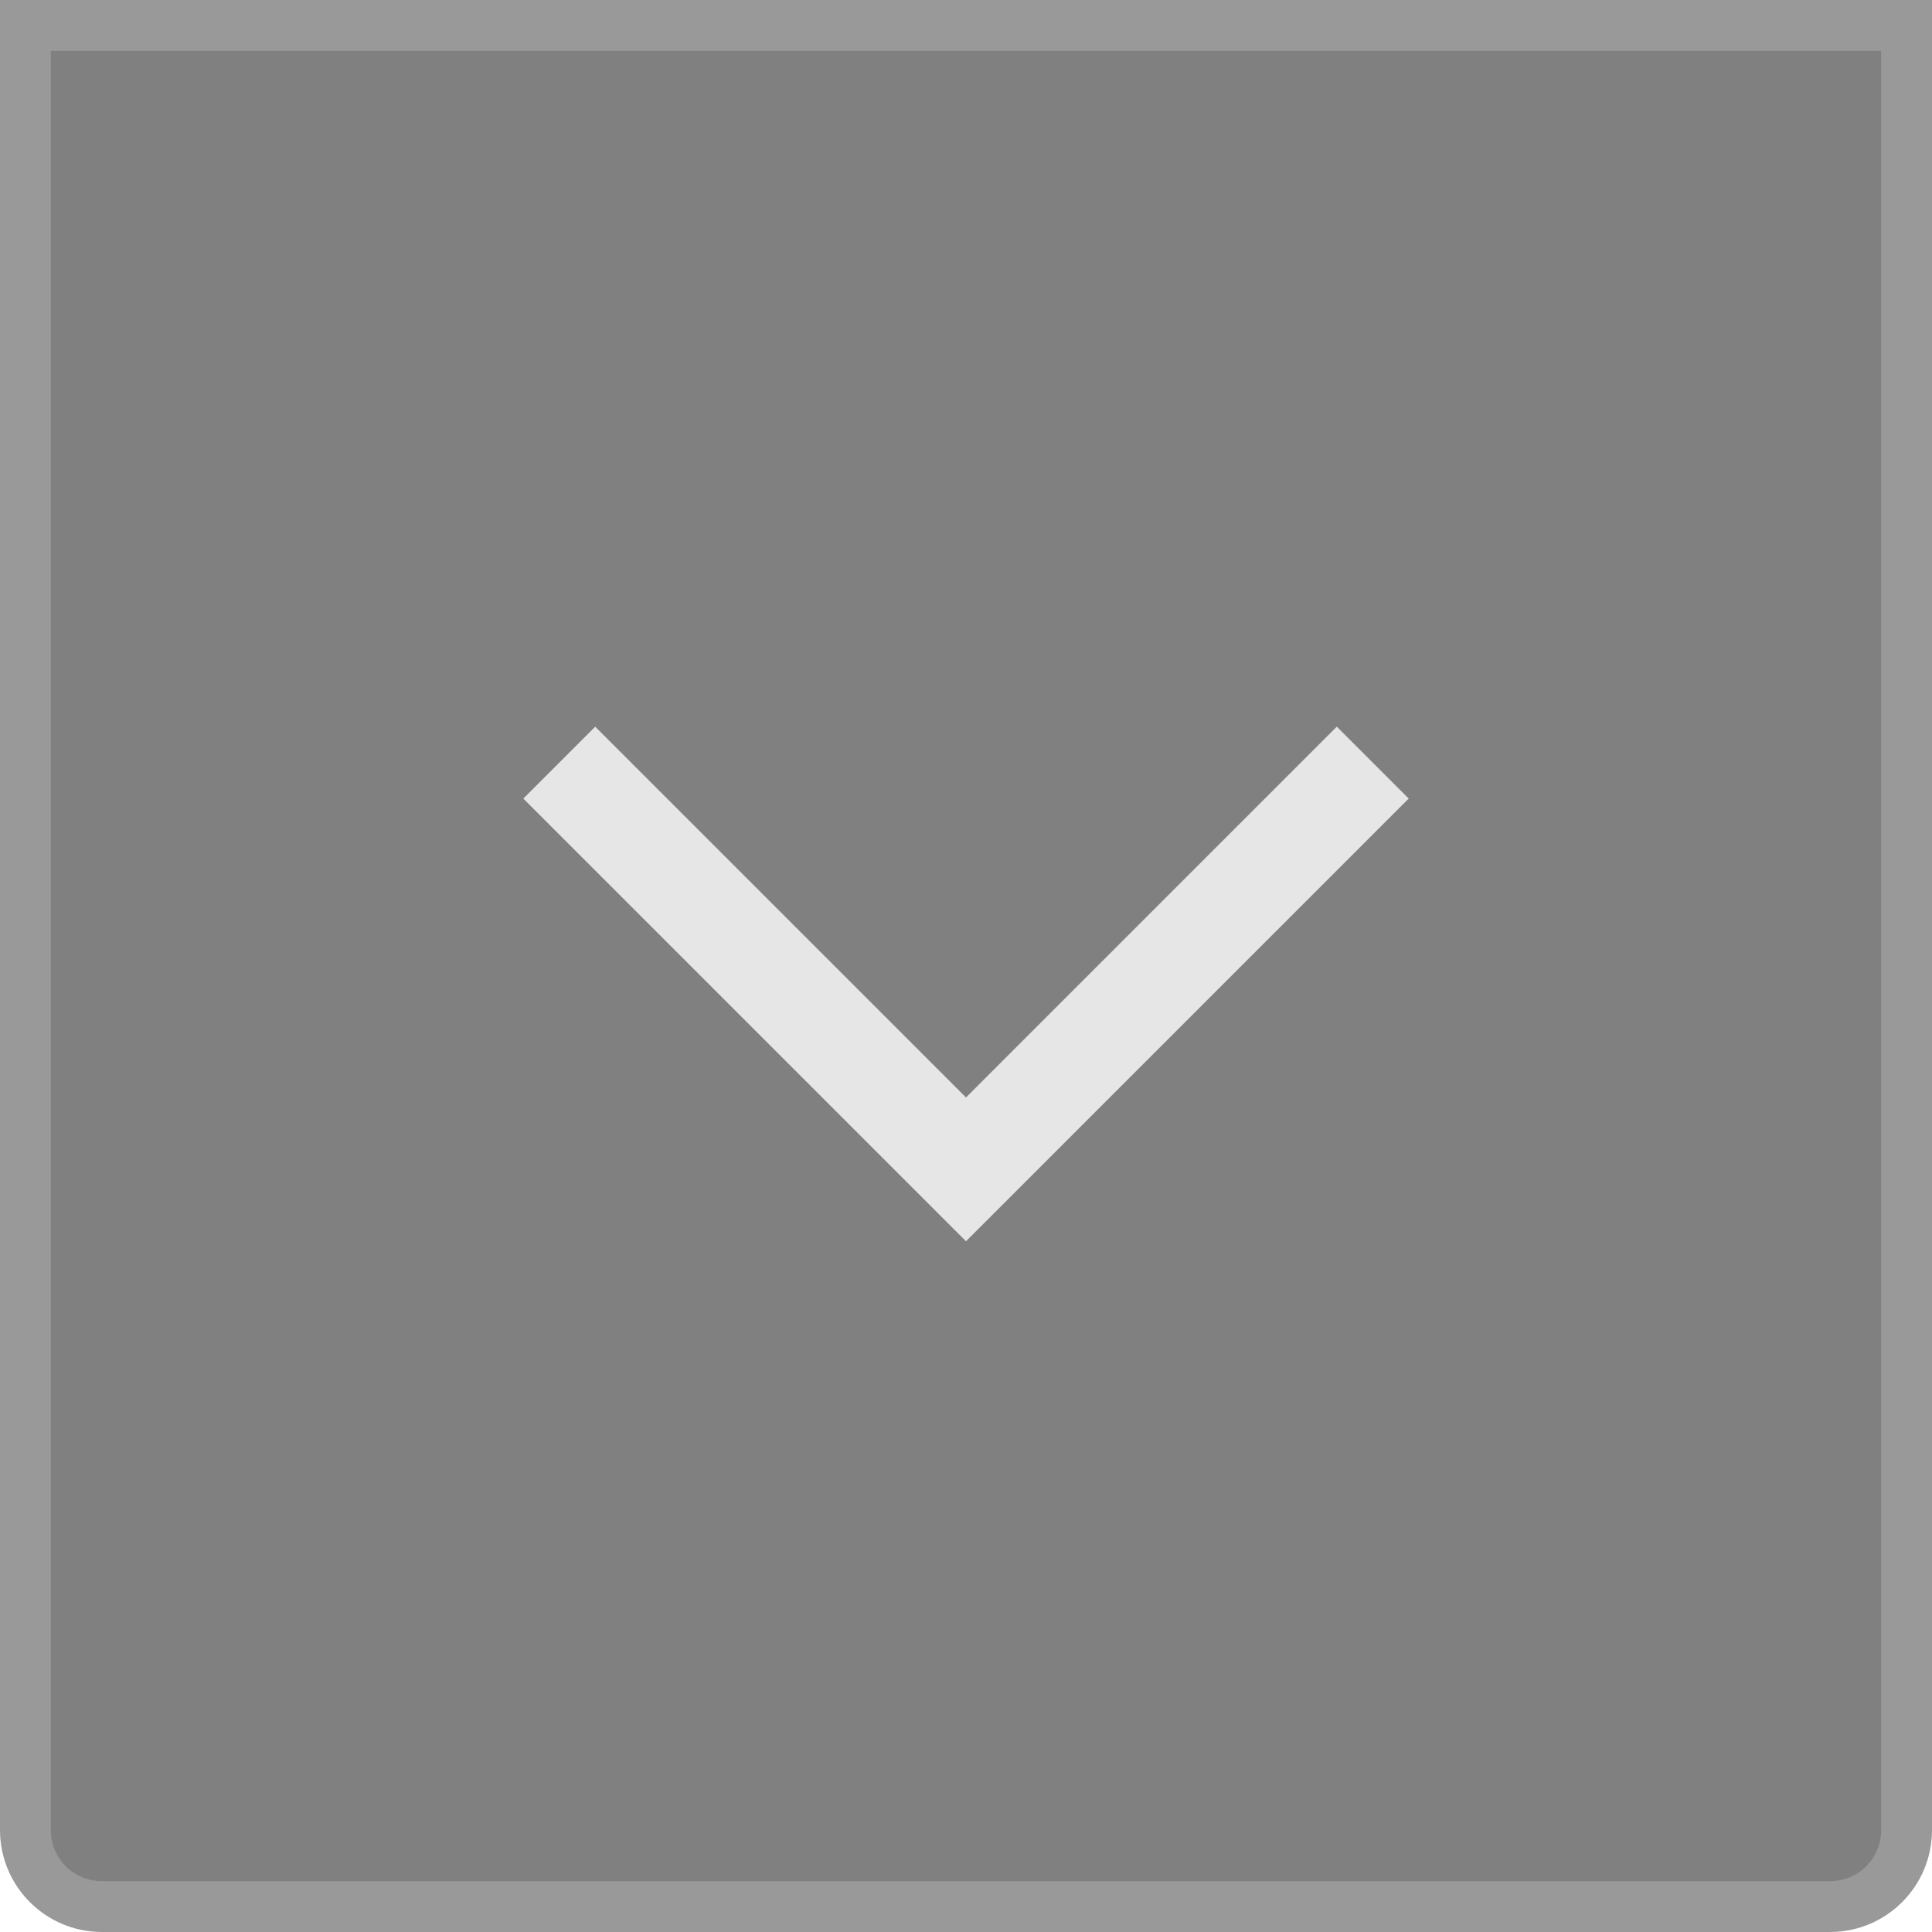
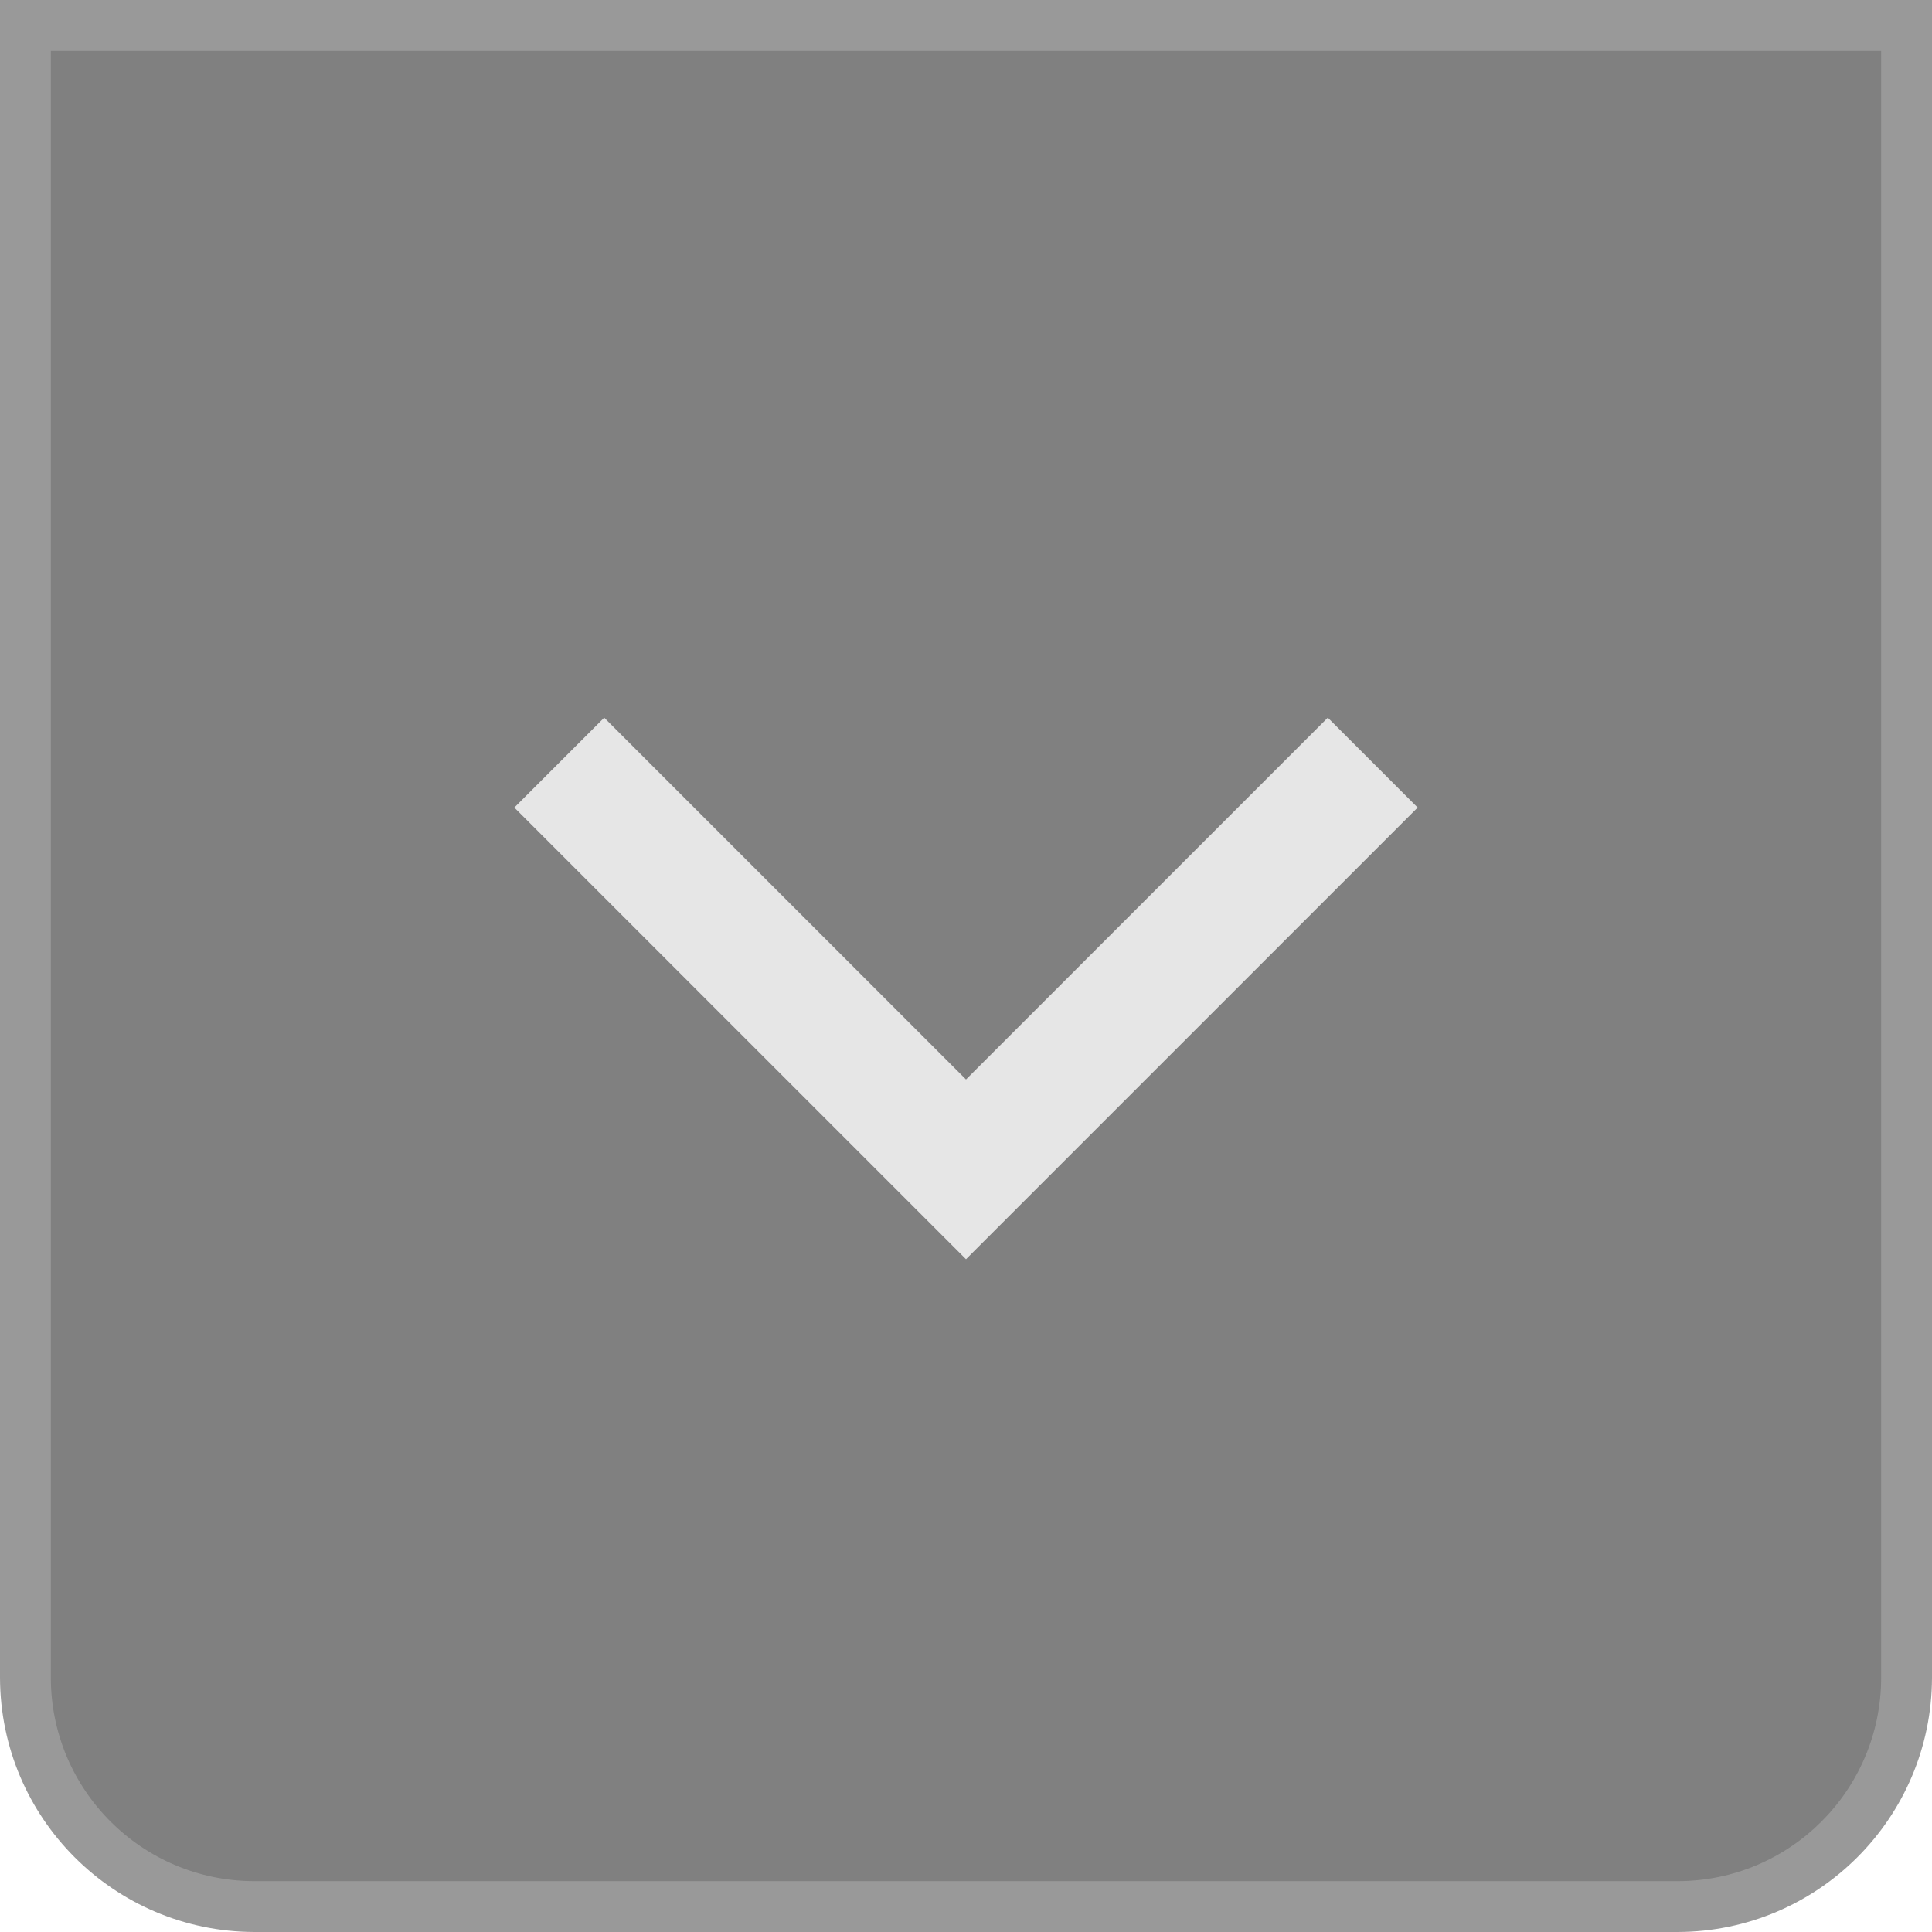
<svg xmlns="http://www.w3.org/2000/svg" width="38" height="38" viewBox="0 0 38 38">
-   <path d="M2,37.5A1.502,1.502,0,0,1,.5,36V.5h37V36A1.502,1.502,0,0,1,36,37.5Z" fill="gray" />
-   <path d="M37,1V36a1.001,1.001,0,0,1-1,1H2a1.001,1.001,0,0,1-1-1V1H37m1-1H0V36a2.006,2.006,0,0,0,2,2H36a2.006,2.006,0,0,0,2-2V0Z" fill="#999" />
-   <polyline points="27 15 19 23 11 15" fill="none" stroke="#e6e6e6" stroke-miterlimit="10" stroke-width="2" />
+   <path d="M5,37.5A4.505,4.505,0,0,1,.5,33V.5h37V33A4.505,4.505,0,0,1,33,37.5Z" fill="gray" />
+   <path d="M37,1V33a4.005,4.005,0,0,1-4,4H5a4.005,4.005,0,0,1-4-4V1H37m1-1H0V33a5.015,5.015,0,0,0,5,5H33a5.015,5.015,0,0,0,5-5V0Z" fill="#999" />
+   <polyline points="27 15 19 23 11 15" fill="none" stroke="#e6e6e6" stroke-miterlimit="10" stroke-width="2.5" />
</svg>
